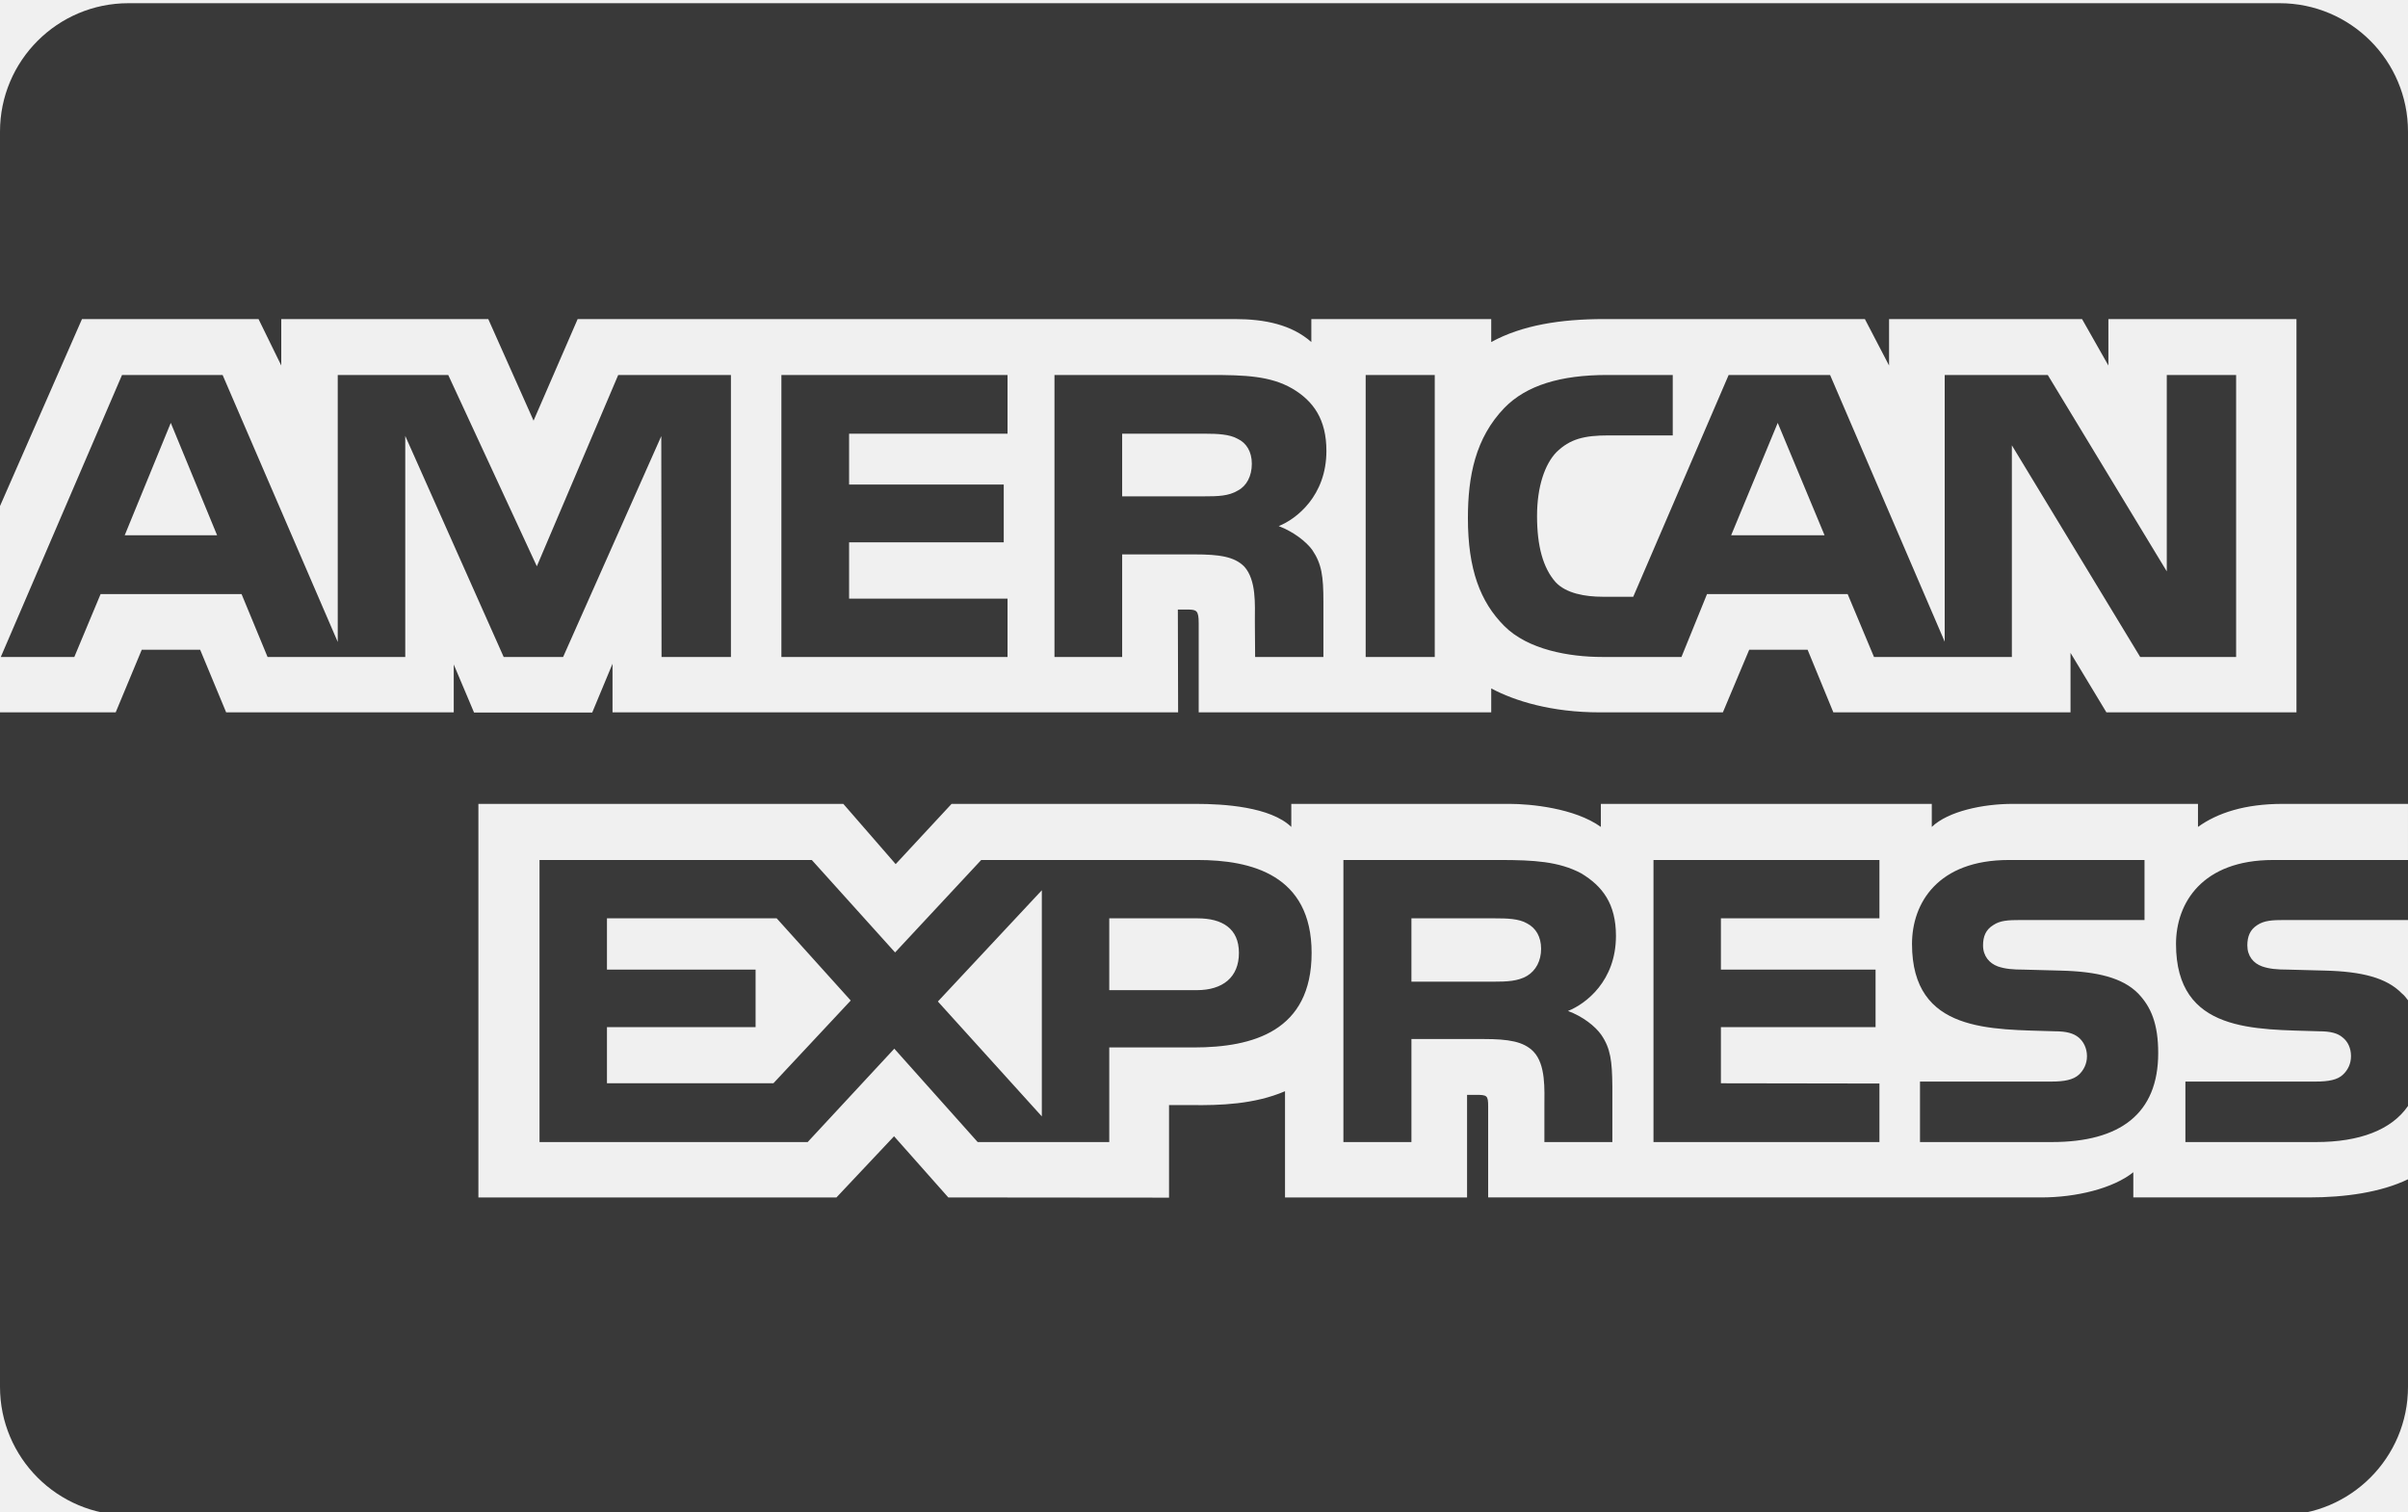
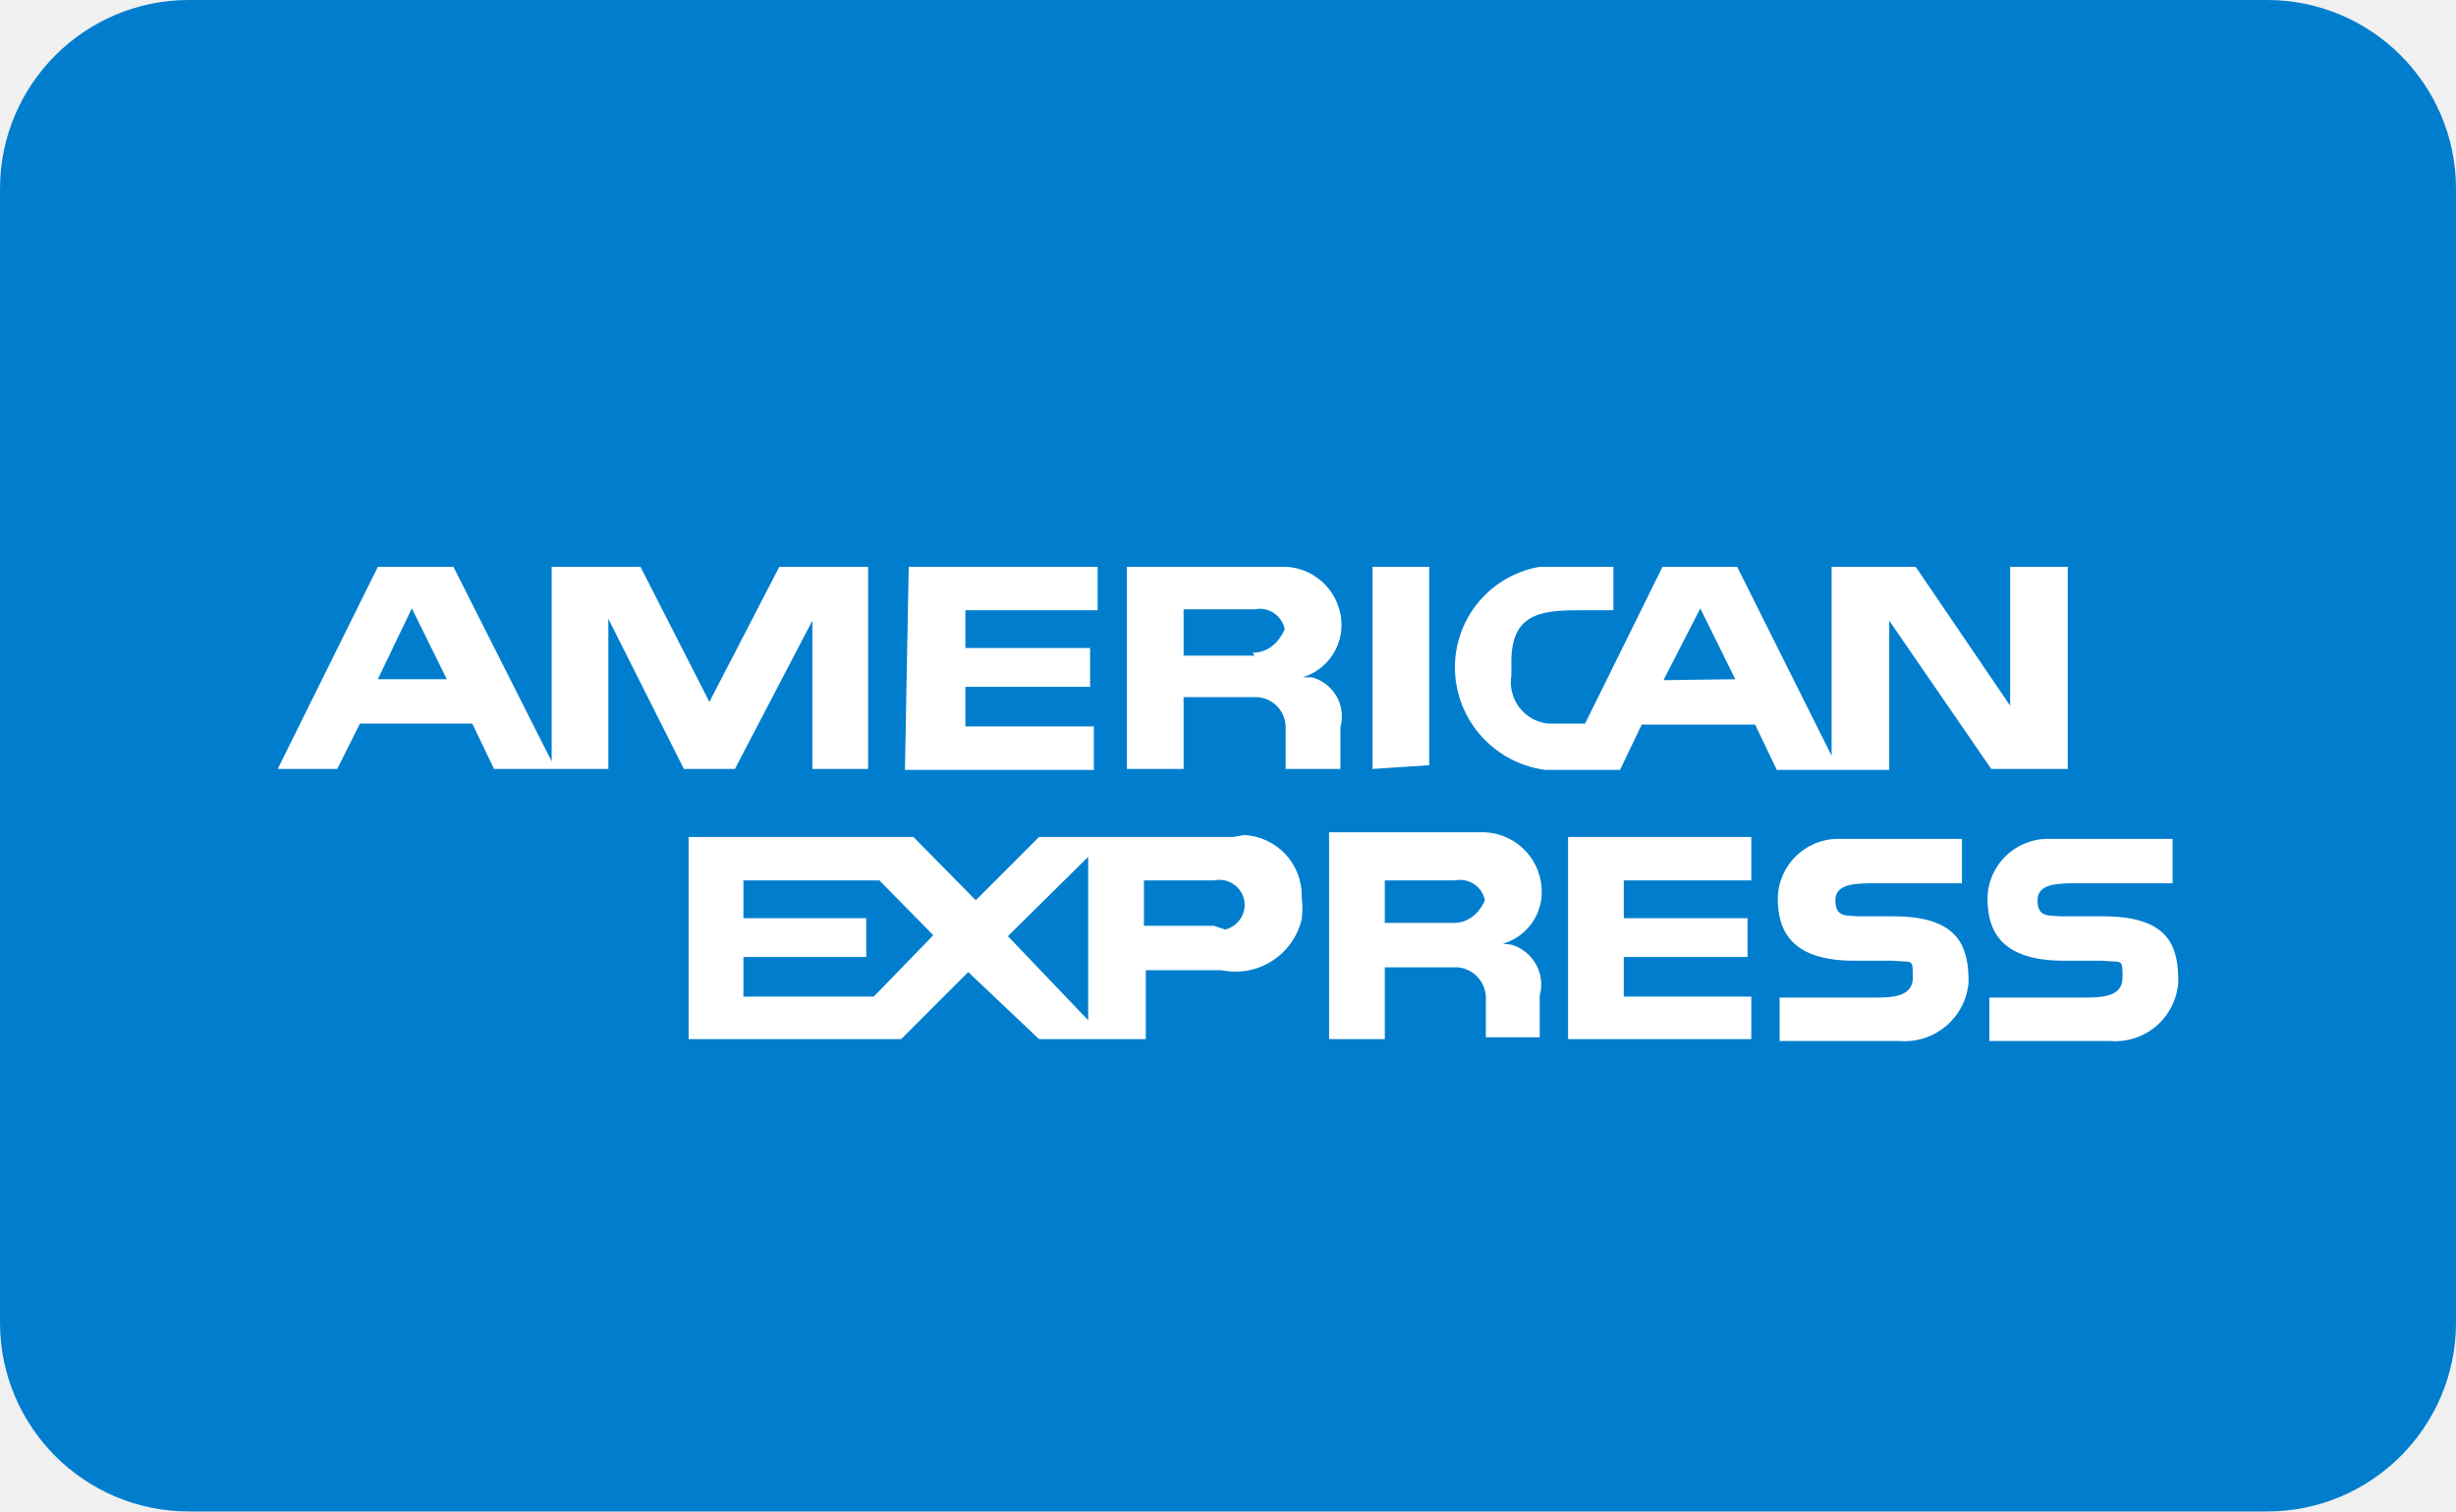
- <svg xmlns="http://www.w3.org/2000/svg" width="750" height="471" viewBox="0 0 750 471" version="1.1">
-   <defs />
-   <g id="Page-1" stroke="none" stroke-width="1" fill="none" fill-rule="evenodd">
-     <g id="Amex" fill="#393939">
-       <path d="M0,41.005 C0,18.911 17.914,1 39.992,1 L710.008,1 C732.095,1 750,18.906 750,41.005 L750,431.995 C750,454.089 732.086,472 710.008,472 L39.992,472 C17.905,472 0,454.094 0,431.995 L0,41.005 Z M0.003,221.906 L36.029,221.906 L44.152,202.395 L62.338,202.395 L70.44,221.906 L141.324,221.906 L141.324,206.989 L147.652,221.97 L184.449,221.97 L190.777,206.767 L190.777,221.906 L366.938,221.906 L366.856,189.879 L370.264,189.879 C372.651,189.961 373.348,190.181 373.348,194.105 L373.348,221.906 L464.459,221.906 L464.459,214.45 C471.808,218.372 483.238,221.906 498.279,221.906 L536.61,221.906 L544.813,202.395 L562.999,202.395 L571.021,221.906 L644.885,221.906 L644.885,203.373 L656.071,221.906 L715.262,221.906 L715.262,99.392 L656.683,99.392 L656.683,113.861 L648.48,99.392 L588.372,99.392 L588.372,113.861 L580.839,99.392 L499.647,99.392 C486.056,99.392 474.109,101.281 464.459,106.546 L464.459,99.392 L408.429,99.392 L408.429,106.546 C402.288,101.119 393.92,99.392 384.616,99.392 L179.918,99.392 L166.184,131.035 L152.079,99.392 L87.604,99.392 L87.604,113.861 L80.522,99.392 L25.535,99.392 L0,157.642 L0,221.906 L0.003,221.906 L0.003,221.906 Z M227.66,204.652 L206.044,204.652 L205.964,135.855 L175.39,204.652 L156.876,204.652 L126.222,135.794 L126.222,204.652 L83.337,204.652 L75.235,185.059 L31.333,185.059 L23.148,204.652 L0.247,204.652 L38.006,116.81 L69.333,116.81 L105.194,199.979 L105.194,116.81 L139.608,116.81 L167.203,176.4 L192.551,116.81 L227.657,116.81 L227.657,204.652 L227.66,204.652 L227.66,204.652 Z M67.622,166.748 L53.191,131.729 L38.841,166.748 L67.622,166.748 L67.622,166.748 Z M313.811,204.652 L243.374,204.652 L243.374,116.81 L313.811,116.81 L313.811,135.102 L264.46,135.102 L264.46,150.936 L312.627,150.936 L312.627,168.942 L264.46,168.942 L264.46,186.485 L313.811,186.485 L313.811,204.652 L313.811,204.652 L313.811,204.652 Z M413.126,140.468 C413.126,154.473 403.738,161.709 398.268,163.881 C402.882,165.63 406.822,168.719 408.698,171.279 C411.675,175.648 412.189,179.551 412.189,187.396 L412.189,204.652 L390.922,204.652 L390.842,193.575 C390.842,188.289 391.35,180.687 387.513,176.461 C384.432,173.372 379.736,172.702 372.145,172.702 L349.51,172.702 L349.51,204.652 L328.427,204.652 L328.427,116.81 L376.924,116.81 C387.7,116.81 395.639,117.093 402.456,121.017 C409.126,124.941 413.126,130.67 413.126,140.468 L413.126,140.468 Z M385.552,152.804 C382.655,154.555 379.228,154.613 375.122,154.613 L349.508,154.613 L349.508,135.102 L375.471,135.102 C379.145,135.102 382.98,135.267 385.47,136.687 C388.205,137.966 389.897,140.69 389.897,144.452 C389.897,148.292 388.288,151.381 385.552,152.804 L385.552,152.804 Z M446.869,204.652 L425.354,204.652 L425.354,116.81 L446.869,116.81 L446.869,204.652 L446.869,204.652 Z M696.466,204.652 L666.586,204.652 L626.619,138.722 L626.619,204.652 L583.678,204.652 L575.472,185.059 L531.672,185.059 L523.711,204.652 L499.038,204.652 C488.789,204.652 475.812,202.395 468.463,194.937 C461.053,187.478 457.198,177.375 457.198,161.401 C457.198,148.374 459.502,136.464 468.564,127.053 C475.381,120.042 486.056,116.81 500.586,116.81 L520.999,116.81 L520.999,135.632 L501.015,135.632 C493.32,135.632 488.975,136.771 484.79,140.836 C481.195,144.535 478.728,151.527 478.728,160.734 C478.728,170.145 480.607,176.93 484.526,181.363 C487.772,184.839 493.671,185.894 499.221,185.894 L508.691,185.894 L538.408,116.813 L570.002,116.813 L605.701,199.899 L605.701,116.813 L637.805,116.813 L674.869,177.99 L674.869,116.813 L696.466,116.813 L696.466,204.652 L696.466,204.652 Z M568.286,166.748 L553.694,131.729 L539.183,166.748 L568.286,166.748 Z M750,344.518 C744.878,351.977 734.898,355.758 721.387,355.758 L680.667,355.758 L680.667,336.917 L721.222,336.917 C725.245,336.917 728.06,336.39 729.755,334.742 C731.223,333.382 732.248,331.408 732.248,329.011 C732.248,326.451 731.223,324.419 729.672,323.2 C728.142,321.86 725.915,321.25 722.243,321.25 C702.445,320.58 677.745,321.86 677.745,294.055 C677.745,281.311 685.871,267.897 707.998,267.897 L749.997,267.897 L749.997,250.415 L710.975,250.415 C699.199,250.415 690.645,253.224 684.586,257.59 L684.586,250.415 L626.867,250.415 C617.637,250.415 606.802,252.694 601.678,257.59 L601.678,250.415 L498.607,250.415 L498.607,257.59 C490.404,251.697 476.563,250.415 470.174,250.415 L402.187,250.415 L402.187,257.59 C395.698,251.332 381.266,250.415 372.47,250.415 L296.381,250.415 L278.969,269.179 L262.662,250.415 L149.001,250.415 L149.001,373.014 L260.522,373.014 L278.464,353.953 L295.364,373.014 L364.107,373.075 L364.107,344.235 L370.865,344.235 C379.986,344.375 390.744,344.01 400.234,339.924 L400.234,373.011 L456.934,373.011 L456.934,341.058 L459.67,341.058 C463.16,341.058 463.504,341.201 463.504,344.675 L463.504,373.009 L635.748,373.009 C646.684,373.009 658.115,370.221 664.444,365.163 L664.444,373.009 L719.08,373.009 C730.449,373.009 741.552,371.422 750,367.357 L750,344.518 Z M408.517,296.84 C408.517,321.248 390.23,326.287 371.799,326.287 L345.49,326.287 L345.49,355.758 L304.507,355.758 L278.543,326.671 L251.561,355.758 L168.041,355.758 L168.041,267.894 L252.846,267.894 L278.788,296.694 L305.608,267.894 L372.983,267.894 C389.716,267.894 408.517,272.507 408.517,296.84 Z M240.886,337.447 L189.045,337.447 L189.045,319.965 L235.336,319.965 L235.336,302.038 L189.045,302.038 L189.045,286.064 L241.908,286.064 L264.971,311.669 L240.886,337.447 Z M324.489,347.767 L292.116,311.977 L324.489,277.324 L324.489,347.767 Z M372.738,308.442 L345.49,308.442 L345.49,286.067 L372.983,286.067 C380.596,286.067 385.88,289.156 385.88,296.84 C385.88,304.439 380.84,308.442 372.738,308.442 Z M514.999,267.894 L585.373,267.894 L585.373,286.064 L535.998,286.064 L535.998,302.038 L584.168,302.038 L584.168,319.965 L535.998,319.965 L535.998,337.447 L585.373,337.526 L585.373,355.758 L514.999,355.758 L514.999,267.894 L514.999,267.894 Z M488.363,314.926 C493.056,316.651 496.893,319.743 498.692,322.302 C501.669,326.592 502.1,330.595 502.185,338.34 L502.185,355.758 L481.017,355.758 L481.017,344.765 C481.017,339.479 481.527,331.652 477.608,327.567 C474.527,324.419 469.831,323.667 462.139,323.667 L439.605,323.667 L439.605,355.758 L418.418,355.758 L418.418,267.894 L467.098,267.894 C477.773,267.894 485.548,268.363 492.468,272.04 C499.123,276.044 503.308,281.528 503.308,291.552 C503.306,305.576 493.913,312.732 488.363,314.926 Z M475.629,303.991 C472.808,305.658 469.32,305.801 465.217,305.801 L439.602,305.801 L439.602,286.067 L465.566,286.067 C469.32,286.067 473.077,286.147 475.629,287.654 C478.361,289.077 479.995,291.798 479.995,295.558 C479.995,299.317 478.361,302.346 475.629,303.991 Z M665.892,309.417 C669.997,313.649 672.198,318.99 672.198,328.033 C672.198,346.935 660.339,355.758 639.074,355.758 L598.006,355.758 L598.006,336.917 L638.909,336.917 C642.908,336.917 645.745,336.39 647.522,334.742 C648.972,333.382 650.013,331.408 650.013,329.011 C650.013,326.451 648.887,324.419 647.44,323.2 C645.827,321.86 643.603,321.25 639.931,321.25 C620.212,320.58 595.518,321.86 595.518,294.055 C595.518,281.311 603.559,267.897 625.664,267.897 L667.935,267.897 L667.935,286.597 L629.256,286.597 C625.422,286.597 622.929,286.74 620.808,288.184 C618.499,289.607 617.642,291.719 617.642,294.506 C617.642,297.82 619.603,300.075 622.256,301.05 C624.48,301.821 626.87,302.046 630.462,302.046 L641.812,302.351 C653.259,302.629 661.116,304.601 665.892,309.417 Z M750,286.592 L711.571,286.592 C707.734,286.592 705.185,286.735 703.038,288.179 C700.814,289.602 699.957,291.713 699.957,294.501 C699.957,297.815 701.836,300.07 704.568,301.045 C706.792,301.816 709.182,302.041 712.694,302.041 L724.122,302.346 C735.653,302.629 743.351,304.603 748.044,309.417 C748.898,310.088 749.412,310.84 750,311.593 L750,286.592 Z" id="American" />
-     </g>
-   </g>
+ <svg xmlns="http://www.w3.org/2000/svg" id="Visa" width="26" height="16" viewBox="0 0 26 16">
+   <rect width="26" height="16" rx="2" ry="2" style="fill:#007ecd" />
+   <path d="M16.6,8.86h1.94v.46H17.19v.4H18.5v.41H17.19v.42h1.35V11H16.6Zm5.67.84c.73,0,.79.36.79.7a.67.67,0,0,1-.72.62H21.06v-.46h1c.17,0,.41,0,.41-.21s0-.16-.22-.18l-.4,0c-.66,0-.81-.31-.81-.66a.64.64,0,0,1,.64-.63H23v.47H22c-.21,0-.43,0-.43.18s.11.16.25.17h.41Zm-2.22,0c.72,0,.79.36.79.7a.68.68,0,0,1-.73.62H18.84v-.46h1c.17,0,.41,0,.41-.21s0-.16-.21-.18l-.41,0c-.66,0-.81-.31-.81-.66a.64.64,0,0,1,.64-.63h1.31v.47h-.91c-.21,0-.43,0-.43.18s.11.16.25.17h.41Zm-7-.84H11l-.67.67-.66-.67H7.29V11H9.54l.71-.71L11,11h1.13v-.73h.8a.72.72,0,0,0,.85-.54.86.86,0,0,0,0-.23.64.64,0,0,0-.61-.66Zm-3.8,1.69H7.87v-.42h1.3V9.72H7.87v-.4H9.31l.57.58Zm2.27.25-.85-.89.85-.84Zm1.33-1h-.74V9.32h.74a.27.27,0,0,1,.32.2.27.27,0,0,1-.2.32Zm3.06.19a.57.57,0,0,0,.41-.59.63.63,0,0,0-.65-.59h-1.6V11h.59v-.76h.78a.33.33,0,0,1,.29.35v0l0,.39h.57l0-.44A.44.44,0,0,0,16,10Zm-.51-.22h-.74V9.32h.74a.27.27,0,0,1,.32.21s0,0,0,0-.09.24-.33.24Zm-.27-1.67V6h-.6V8.14ZM9.62,6h2v.46H10.22v.4h1.32v.41H10.22v.42h1.36v.46h-2Zm4.17,1.17a.58.58,0,0,0,.41-.6A.62.62,0,0,0,13.55,6H11.93V8.14h.6V7.38h.78a.32.32,0,0,1,.3.34v.42h.58l0-.44a.43.43,0,0,0-.3-.53Zm-.51-.23h-.75V6.45h.75a.27.27,0,0,1,.32.21s0,0,0,0-.09.25-.34.25ZM8.25,6,7.51,7.43,6.78,6H5.84V8.06L4.8,6H4L2.94,8.14h.63l.24-.48H5l.23.48H6.44V6.55l.8,1.59h.54L8.6,6.57V8.14h.59V6H8.25ZM4,7.19l.36-.75.37.75H4ZM21.28,6V7.47L20.28,6h-.89V8l-1-2h-.79l-.82,1.66h-.39A.44.44,0,0,1,16,7.15h0V7c0-.5.31-.54.71-.54h.37V6H16.3a1.08,1.08,0,0,0-.88,1.26,1.1,1.1,0,0,0,.94.89h.79l.23-.48h1.2l.23.48H20V6.57l1.08,1.57h.81V6Zm-3.67,1.2L18,6.44l.37.75Z" style="fill:#fff" />
</svg>
